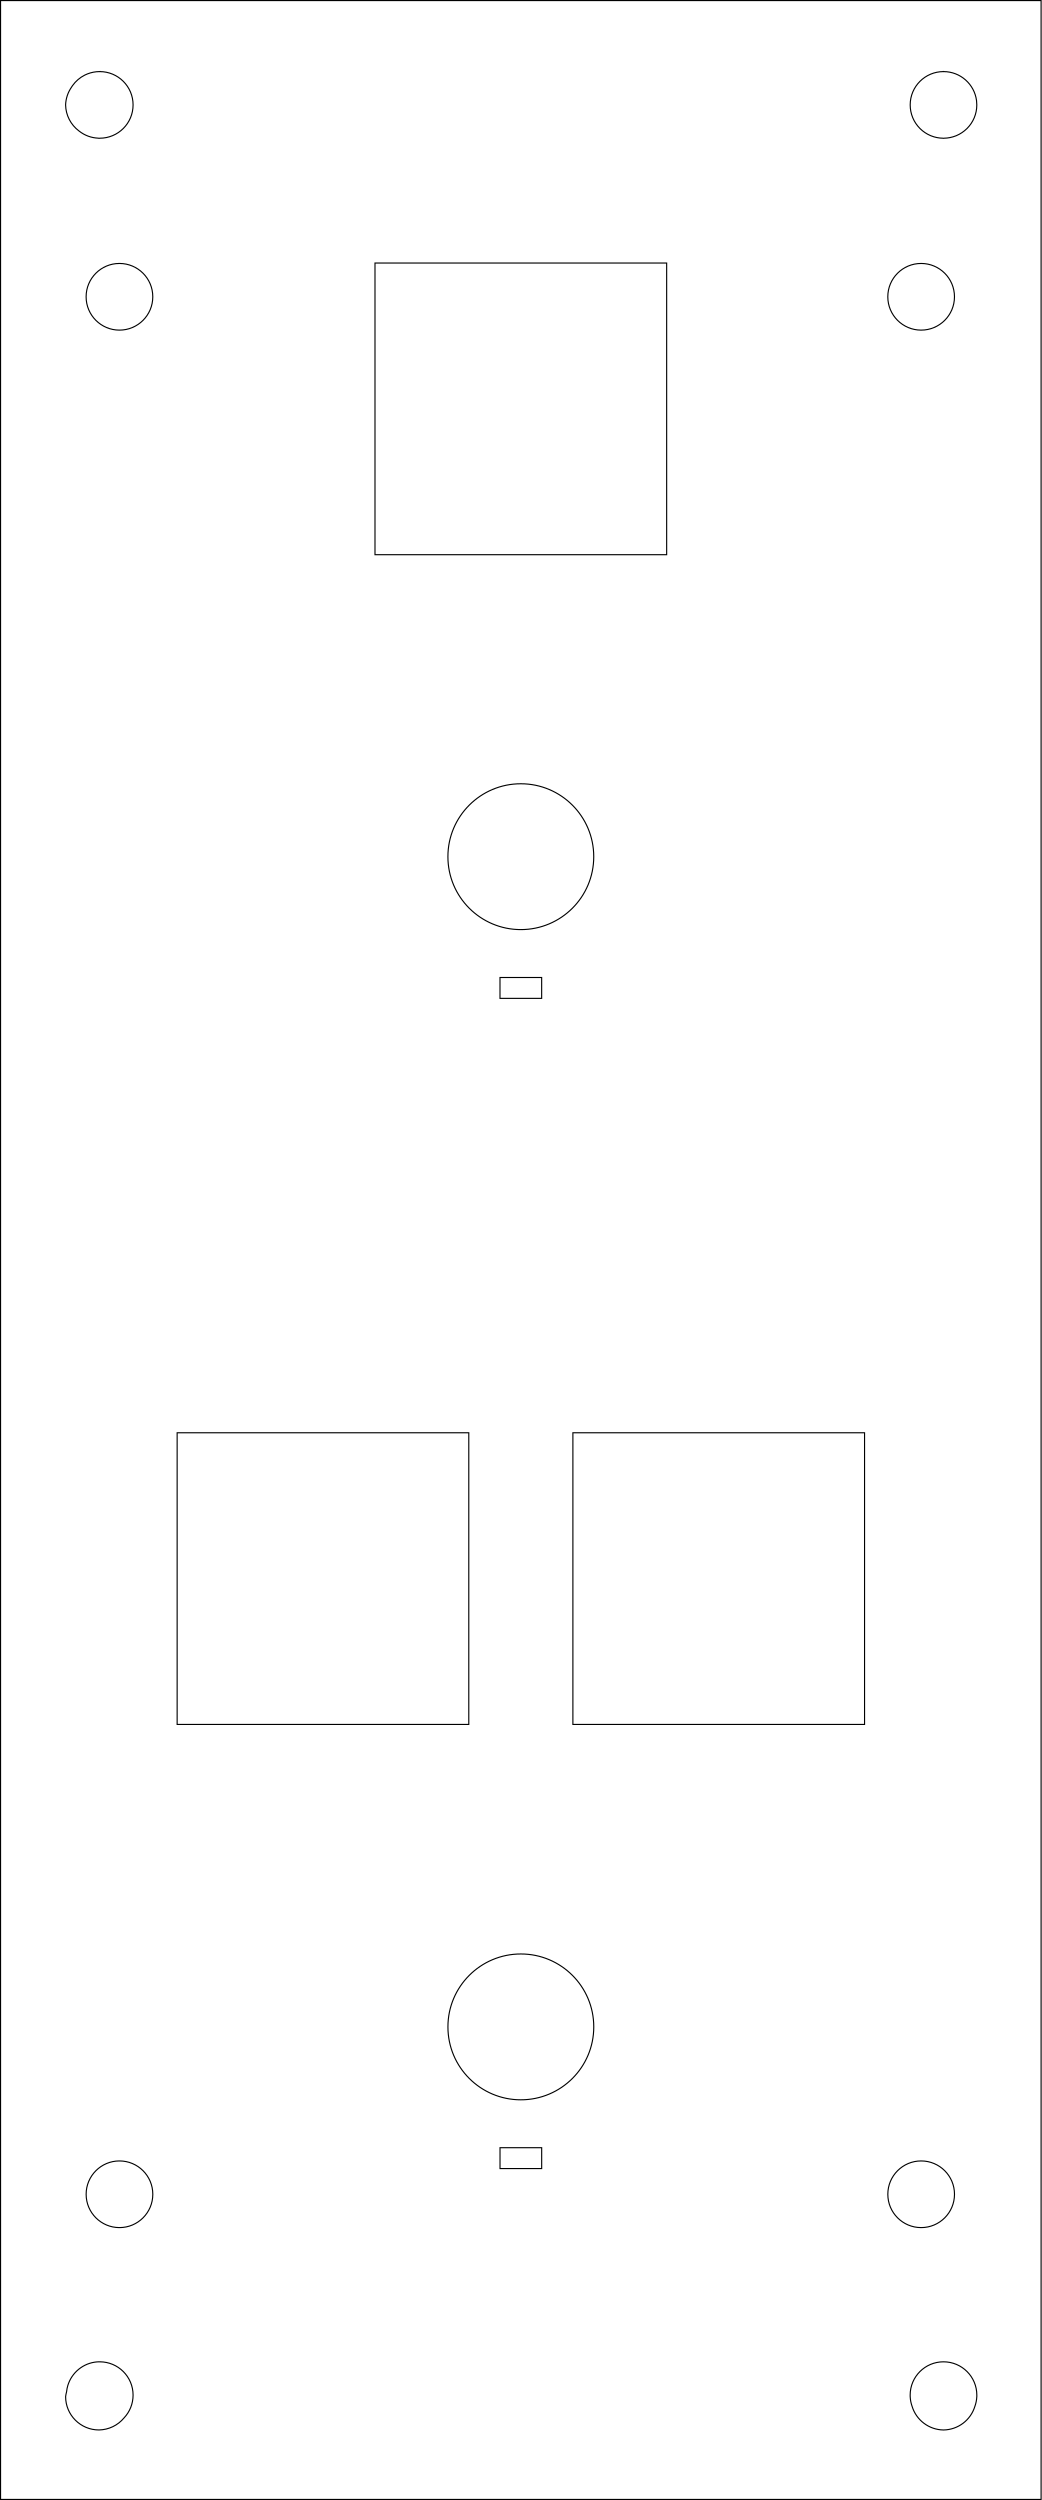
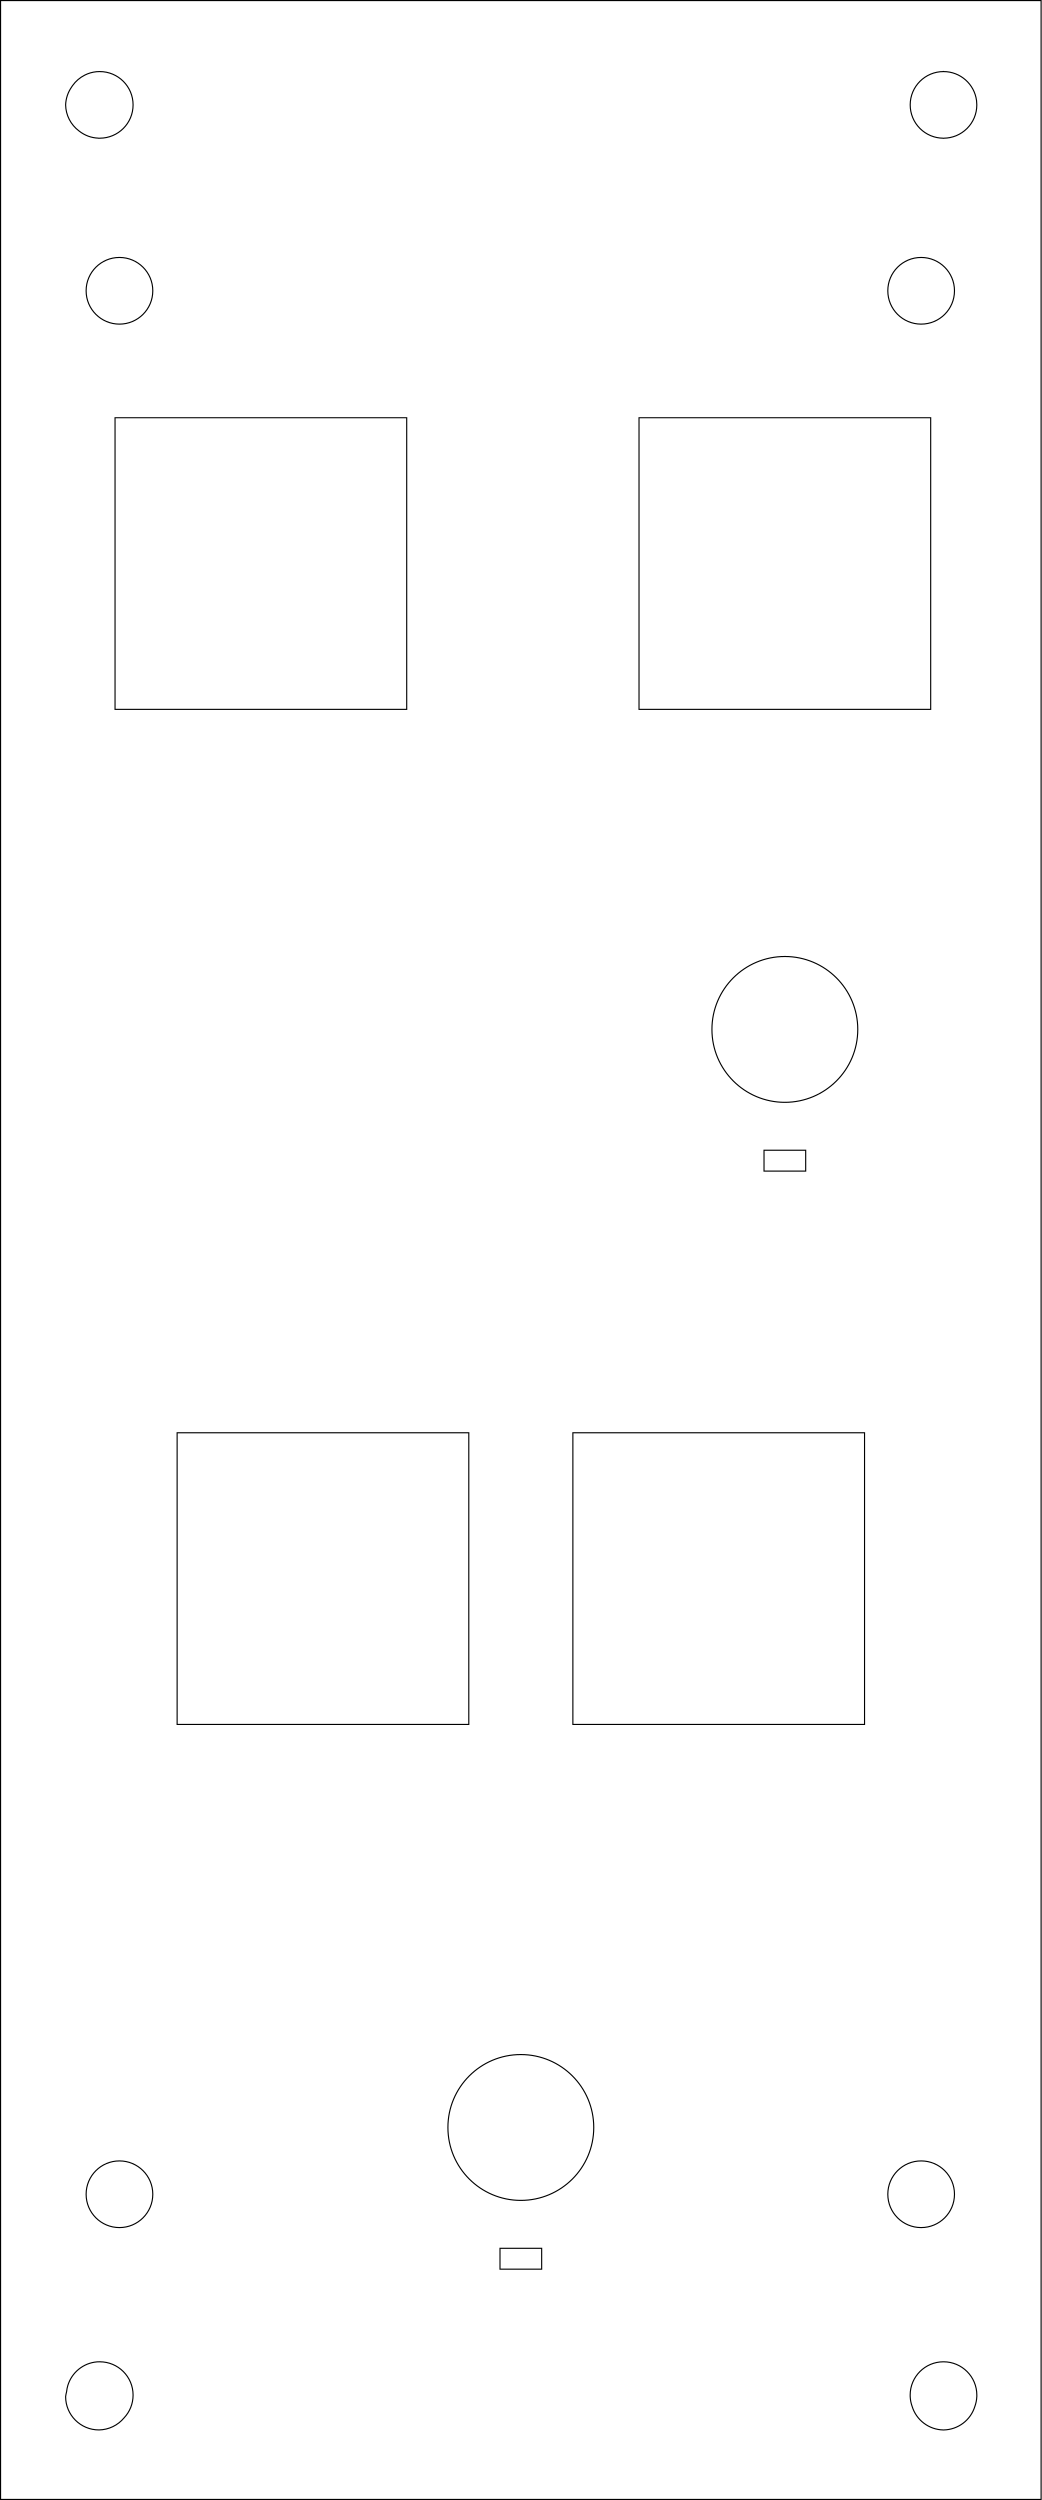
- <svg xmlns="http://www.w3.org/2000/svg" width="50mm" height="120mm" viewBox="0 0 50 120" version="1.1" id="svg91762">
-   <defs id="defs91759" />
-   <g id="layer1" transform="translate(-76.50632,-88.50006)">
-     <path id="rect11527" style="display:inline;fill:none;fill-opacity:1;stroke:#000000;stroke-width:0.054;stroke-linecap:round;stroke-miterlimit:4;stroke-dasharray:none" d="M 76.533,88.527 V 208.473 H 126.479 V 88.527 Z m 4.761,3.409 v 5.2e-4 c 0.884,5e-5 1.6,0.716 1.6,1.599 -5.5e-5,0.883 -0.716,1.599 -1.6,1.599 -0.005,0 -0.011,6e-5 -0.016,0 a 1.6,1.6 0 0 1 -0.022,0.004 1.6,1.6 0 0 1 -0.028,-0.006 c -0.17,-0.007 -0.334,-0.04 -0.487,-0.096 a 1.6,1.6 0 0 1 -0.217,-0.099 c -0.081,-0.044 -0.157,-0.096 -0.229,-0.153 a 1.6,1.6 0 0 1 -0.64,-1.246 1.6,1.6 0 0 1 0.284,-0.855 c 0.002,-0.003 0.004,-0.007 0.006,-0.01 0.014,-0.022 0.028,-0.043 0.043,-0.064 a 1.6,1.6 0 0 1 0.261,-0.287 c 0.098,-0.085 0.207,-0.157 0.323,-0.216 a 1.6,1.6 0 0 1 0.13,-0.058 c 0.183,-0.072 0.382,-0.112 0.59,-0.112 z m 40.5,0 v 5.2e-4 c 0.814,4e-5 1.485,0.607 1.586,1.393 0.009,0.067 0.013,0.136 0.013,0.206 a 1.6,1.6 0 0 1 0,5.2e-4 1.6,1.6 0 0 1 0,5.2e-4 1.6,1.6 0 0 1 0,5.2e-4 1.6,1.6 0 0 1 0,5.1e-4 1.6,1.6 0 0 1 0,5.2e-4 v 5.2e-4 c -4.2e-4,0.215 -0.043,0.42 -0.121,0.608 a 1.6,1.6 0 0 1 -0.003,0.008 c -0.079,0.189 -0.194,0.359 -0.336,0.503 a 1.6,1.6 0 0 1 -0.022,0.022 c -0.141,0.137 -0.306,0.249 -0.489,0.327 a 1.6,1.6 0 0 1 -0.037,0.015 c -0.177,0.07 -0.368,0.11 -0.569,0.113 a 1.6,1.6 0 0 1 -0.022,0.005 1.6,1.6 0 0 1 -0.022,-0.005 c -0.201,-0.003 -0.393,-0.042 -0.569,-0.113 a 1.6,1.6 0 0 1 -0.037,-0.015 c -0.183,-0.078 -0.349,-0.19 -0.489,-0.327 a 1.6,1.6 0 0 1 -0.022,-0.022 c -0.141,-0.143 -0.255,-0.312 -0.334,-0.5 -2.2e-4,-5e-4 -3.1e-4,-1e-4 -5.2e-4,-0.002 a 1.6,1.6 0 0 1 -0.005,-0.012 c -0.077,-0.187 -0.119,-0.391 -0.12,-0.605 0,-0.001 0,-0.002 0,-0.003 5e-5,-0.883 0.716,-1.599 1.6,-1.599 z m -27.288,9.189 h 14 v 14 H 94.506 Z m -12.266,0.021 a 1.6,1.6 0 0 1 1.6,1.6 1.6,1.6 0 0 1 -1.6,1.6 1.6,1.6 0 0 1 -1.6,-1.6 1.6,1.6 0 0 1 1.6,-1.6 z m 38.481,0 a 1.6,1.6 0 0 1 1.6,1.6 1.6,1.6 0 0 1 -1.6,1.6 1.6,1.6 0 0 1 -1.6,-1.6 1.6,1.6 0 0 1 1.6,-1.6 z m -19.215,24.975 a 3.5,3.5 0 0 1 3.5,3.5 3.5,3.5 0 0 1 -3.5,3.5 3.5,3.5 0 0 1 -3.5,-3.5 3.5,3.5 0 0 1 3.5,-3.5 z m -1,9.3 h 2 v 1 h -2 z M 85.009,157.272 H 99.008 v 14 H 85.009 Z m 18.996,0 h 14 v 14 h -14 z m -2.498,25.019 a 3.5,3.5 0 0 1 3.5,3.5 3.5,3.5 0 0 1 -3.5,3.5 3.5,3.5 0 0 1 -3.5,-3.5 3.5,3.5 0 0 1 3.5,-3.5 z m -1,9.3 h 2 v 1 h -2 z m -18.266,0.634 a 1.6,1.6 0 0 1 1.6,1.6 1.6,1.6 0 0 1 -1.6,1.6 1.6,1.6 0 0 1 -1.6,-1.6 1.6,1.6 0 0 1 1.6,-1.6 z m 38.481,0 a 1.6,1.6 0 0 1 1.6,1.6 1.6,1.6 0 0 1 -1.6,1.6 1.6,1.6 0 0 1 -1.6,-1.6 1.6,1.6 0 0 1 1.6,-1.6 z m -39.428,9.642 c 0.884,4e-5 1.6,0.716 1.6,1.599 -2.7e-5,0.422 -0.164,0.807 -0.432,1.092 a 1.6,1.6 0 0 1 -1.206,0.58 1.6,1.6 0 0 1 -1.6,-1.6 1.6,1.6 0 0 1 0.046,-0.232 c 0.01,-0.106 0.031,-0.209 0.061,-0.308 a 1.6,1.6 0 0 1 0.037,-0.106 c 0.231,-0.6 0.813,-1.026 1.494,-1.026 z m 40.5,0 c 0.884,4e-5 1.6,0.716 1.6,1.599 0,0.019 -4.5e-4,0.038 -0.001,0.056 a 1.6,1.6 0 0 1 0.001,0.017 1.6,1.6 0 0 1 -0.002,0.009 c -3e-5,5.2e-4 2e-5,0.001 0,0.002 -0.008,0.158 -0.039,0.309 -0.09,0.452 a 1.6,1.6 0 0 1 -1.508,1.137 1.6,1.6 0 0 1 -1.509,-1.14 c -0.05,-0.142 -0.081,-0.292 -0.089,-0.449 -3e-5,-5.1e-4 2e-5,-0.001 0,-0.002 a 1.6,1.6 0 0 1 -0.002,-0.009 1.6,1.6 0 0 1 0.002,-0.007 c -8.8e-4,-0.022 -0.001,-0.044 -0.002,-0.066 5e-5,-0.883 0.716,-1.599 1.6,-1.599 z" />
+ <svg xmlns="http://www.w3.org/2000/svg" width="50mm" height="120mm" viewBox="0 0 50 120" version="1.1" id="svg15399">
+   <defs id="defs15396" />
+   <g id="layer1" transform="translate(-1.3639332e-5,-1.1899332e-5)">
+     <path id="rect11527" style="display:inline;fill:none;fill-opacity:1;stroke:#000000;stroke-width:0.054;stroke-linecap:round;stroke-miterlimit:4;stroke-dasharray:none" d="M 0.027,0.027 V 119.973 H 49.973 V 0.027 Z M 4.788,3.435 v 5.2e-4 c 0.884,5e-5 1.6,0.716 1.6,1.599 -5.46e-5,0.883 -0.716,1.599 -1.6,1.599 -0.005,0 -0.011,6e-5 -0.016,0 -0.007,10e-4 -0.014,0.003 -0.022,0.004 -0.009,-0.002 -0.019,-0.004 -0.028,-0.006 C 4.552,6.625 4.388,6.592 4.235,6.536 4.161,6.508 4.088,6.475 4.018,6.436 3.937,6.392 3.861,6.341 3.789,6.283 3.396,5.988 3.16,5.529 3.15,5.038 3.161,4.731 3.259,4.434 3.434,4.182 c 0.002,-0.003 0.004,-0.007 0.006,-0.01 C 3.454,4.151 3.468,4.13 3.483,4.109 3.558,4.003 3.646,3.907 3.744,3.822 3.843,3.737 3.951,3.665 4.068,3.606 4.11,3.584 4.154,3.565 4.198,3.547 4.38,3.475 4.579,3.435 4.788,3.435 Z m 40.5,0 v 5.2e-4 c 0.814,4e-5 1.485,0.607 1.586,1.393 0.009,0.067 0.013,0.136 0.013,0.206 v 5.2e-4 5.2e-4 5.2e-4 5.1e-4 5.2e-4 5.2e-4 c -4.23e-4,0.215 -0.043,0.42 -0.121,0.608 -0.001,0.003 -0.002,0.005 -0.003,0.008 -0.079,0.189 -0.194,0.359 -0.336,0.503 -0.007,0.007 -0.015,0.015 -0.022,0.022 -0.141,0.137 -0.306,0.249 -0.489,0.327 -0.012,0.005 -0.024,0.011 -0.037,0.015 -0.177,0.07 -0.368,0.11 -0.569,0.113 -0.007,0.002 -0.015,0.003 -0.022,0.005 -0.007,-0.002 -0.015,-0.003 -0.022,-0.005 -0.201,-0.003 -0.393,-0.042 -0.569,-0.113 -0.012,-0.005 -0.025,-0.01 -0.037,-0.015 -0.183,-0.078 -0.349,-0.19 -0.489,-0.327 -0.007,-0.007 -0.015,-0.014 -0.022,-0.022 -0.141,-0.143 -0.255,-0.312 -0.334,-0.5 -2.12e-4,-5e-4 -3.05e-4,8e-4 -5.17e-4,-0.002 -0.002,-0.004 -0.004,-0.008 -0.005,-0.012 -0.077,-0.187 -0.119,-0.391 -0.12,-0.605 -2e-6,-10e-4 0,-0.002 0,-0.003 4.9e-5,-0.883 0.716,-1.599 1.6,-1.599 z M 5.734,12.358 a 1.6,1.6 0 0 1 1.6,1.6 1.6,1.6 0 0 1 -1.6,1.6 1.6,1.6 0 0 1 -1.6,-1.6 1.6,1.6 0 0 1 1.6,-1.6 z m 38.481,0 a 1.6,1.6 0 0 1 1.6,1.6 1.6,1.6 0 0 1 -1.6,1.6 1.6,1.6 0 0 1 -1.6,-1.6 1.6,1.6 0 0 1 1.6,-1.6 z M 5.522,20.051 H 19.522 V 34.051 H 5.522 Z m 25.151,0 H 44.673 V 34.051 H 30.673 Z m 7,25.861 a 3.5,3.5 0 0 1 3.5,3.5 3.5,3.5 0 0 1 -3.5,3.5 3.5,3.5 0 0 1 -3.5,-3.5 3.5,3.5 0 0 1 3.5,-3.5 z m -1,9.3 h 2 v 1 H 36.673 Z M 8.502,68.772 H 22.502 V 82.772 H 8.502 Z m 18.996,0 H 41.498 V 82.772 H 27.498 Z M 25,98.619 c 1.933,-2e-5 3.5,1.567 3.5,3.5 2.2e-5,1.933 -1.567,3.5 -3.5,3.5 -1.933,2e-5 -3.5,-1.567 -3.5,-3.5 -2.8e-5,-1.933 1.567,-3.5 3.5,-3.5 z m -19.266,5.105 c 0.884,-2.3e-4 1.6,0.716 1.6,1.6 -5.52e-5,0.884 -0.717,1.6 -1.6,1.6 -0.884,-5e-5 -1.6,-0.716 -1.6,-1.6 5.52e-5,-0.884 0.716,-1.6 1.6,-1.6 z m 38.481,0 c 0.884,5e-5 1.6,0.716 1.6,1.6 -5.5e-5,0.884 -0.716,1.6 -1.6,1.6 -0.884,-5e-5 -1.6,-0.716 -1.6,-1.6 5.5e-5,-0.884 0.716,-1.6 1.6,-1.6 z m -20.215,4.195 h 2 v 1 h -2 z m -19.212,5.447 c 0.884,5e-5 1.6,0.716 1.6,1.599 -2.62e-5,0.422 -0.164,0.807 -0.432,1.092 -0.298,0.36 -0.738,0.572 -1.206,0.58 -0.884,2.3e-4 -1.6,-0.716 -1.6,-1.6 0.01,-0.078 0.025,-0.156 0.046,-0.232 0.01,-0.106 0.031,-0.209 0.061,-0.308 0.011,-0.036 0.023,-0.071 0.037,-0.106 0.231,-0.6 0.813,-1.026 1.494,-1.026 z m 40.5,0 c 0.884,5e-5 1.6,0.716 1.6,1.599 -1e-6,0.019 -5.2e-4,0.038 -0.001,0.056 3.62e-4,0.005 7.63e-4,0.011 0.001,0.017 -6.91e-4,0.003 -0.001,0.006 -0.002,0.009 -2.6e-5,5.2e-4 2.6e-5,0.001 0,0.002 -0.008,0.158 -0.039,0.309 -0.09,0.452 -0.201,0.667 -0.811,1.127 -1.508,1.137 -0.698,-0.01 -1.308,-0.472 -1.509,-1.14 -0.05,-0.142 -0.081,-0.292 -0.089,-0.449 -2.6e-5,-5.1e-4 2.6e-5,-10e-4 0,-0.002 -7.09e-4,-0.003 -0.001,-0.006 -0.002,-0.009 5.28e-4,-0.002 9.5e-4,-0.005 0.002,-0.007 -8.82e-4,-0.022 -0.002,-0.044 -0.002,-0.066 5.5e-5,-0.883 0.716,-1.599 1.6,-1.599 z" />
  </g>
</svg>
